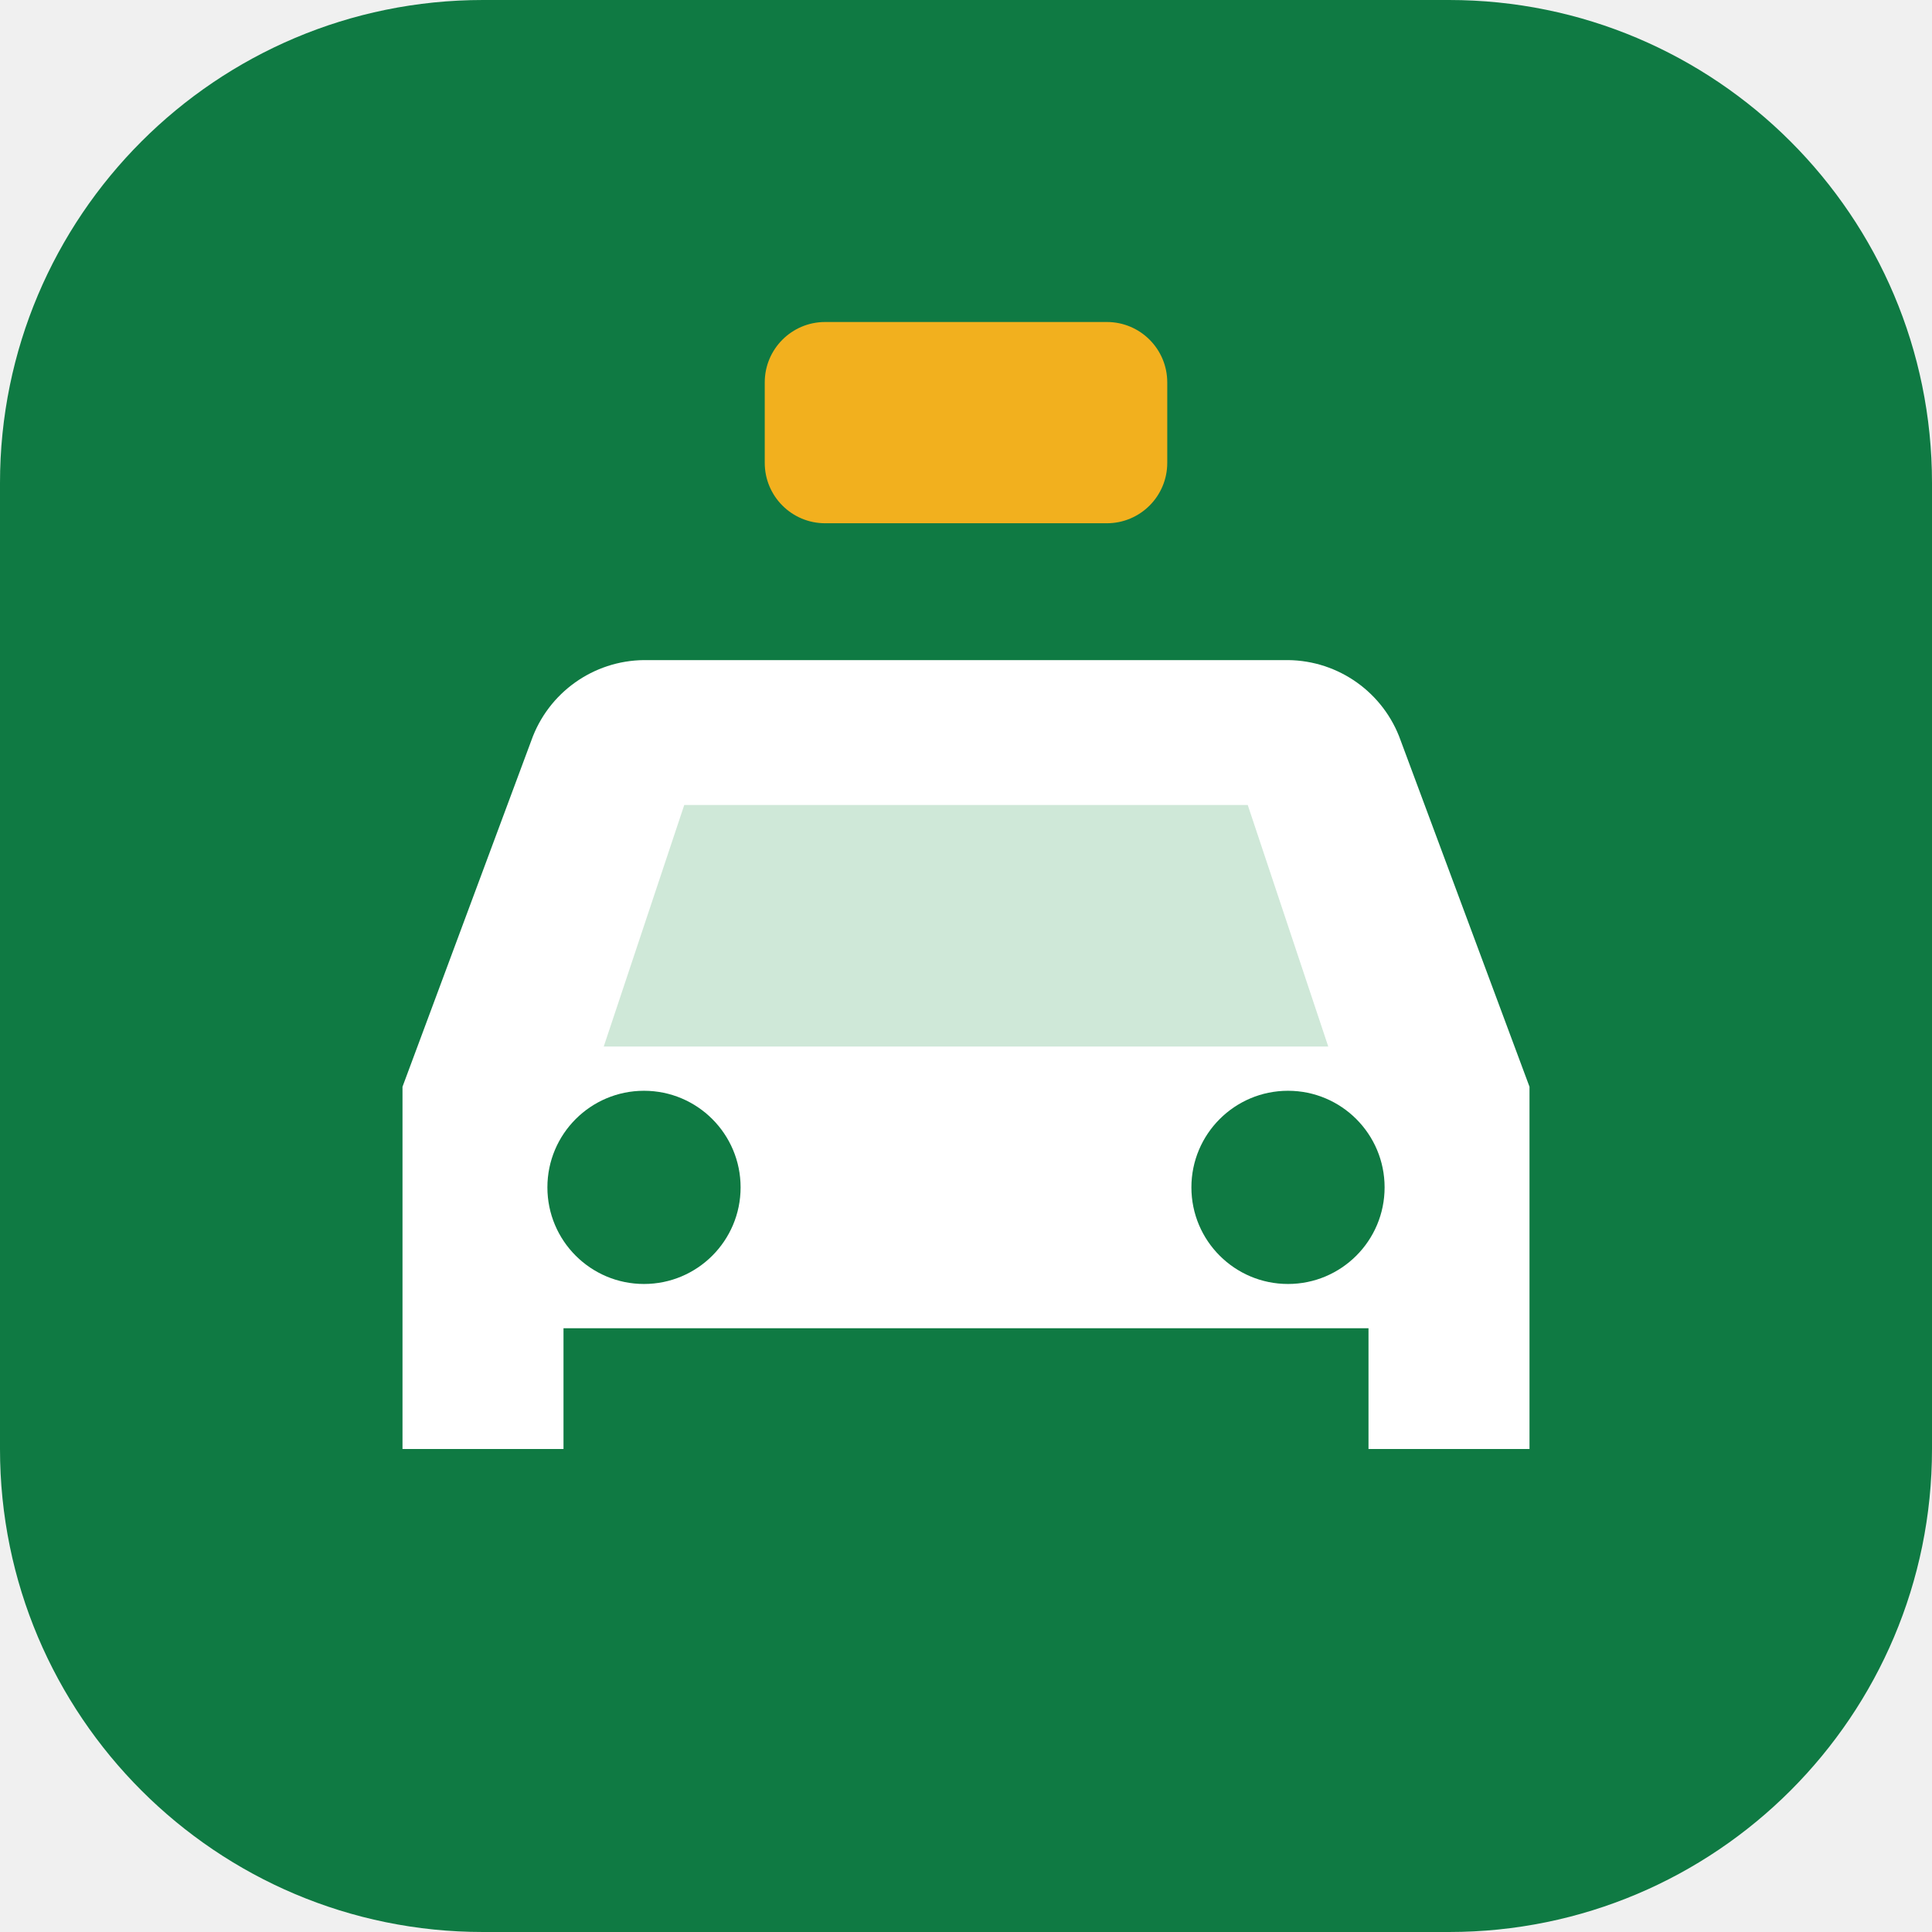
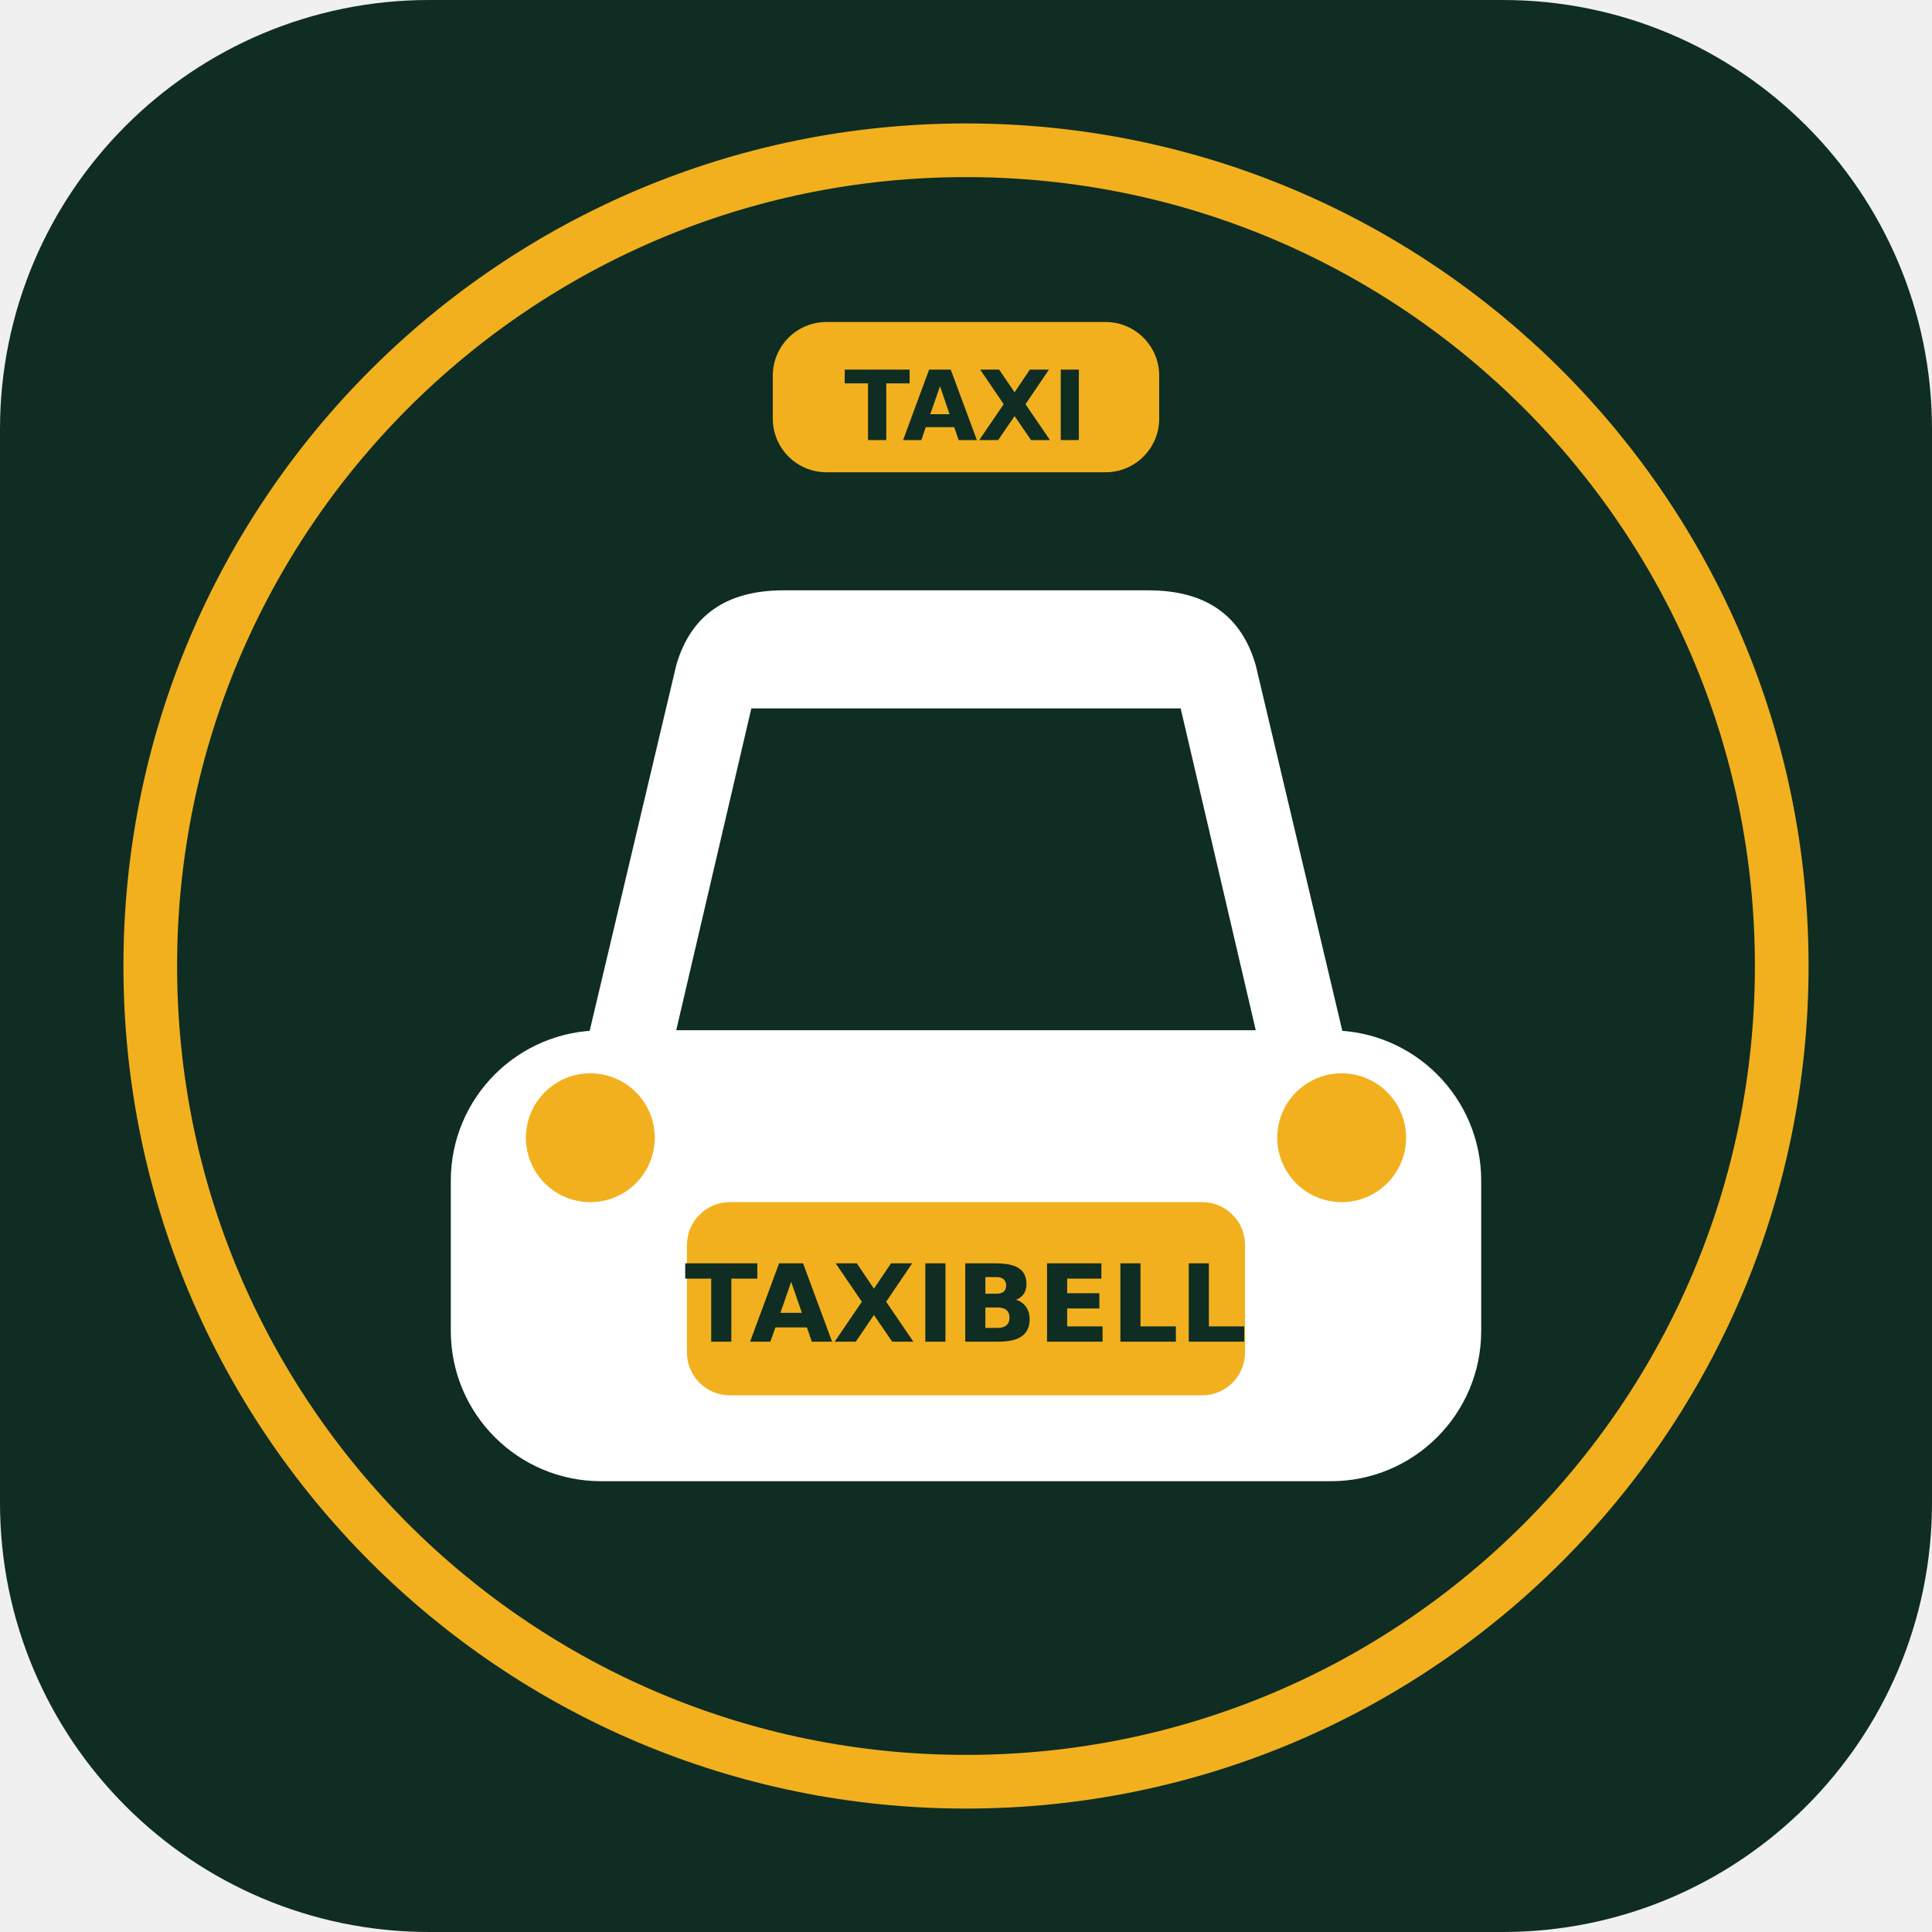
- <svg xmlns="http://www.w3.org/2000/svg" width="48" height="48" viewBox="0 0 48 48">
-   <rect width="48" height="48" rx="12" fill="#0f7a43" />
-   <rect x="19" y="8" width="10" height="5" rx="1.5" fill="#f2b01e" />
-   <path d="M10 27l3.2-8.6A3 3 0 0 1 16 16.4h16a3 3 0 0 1 2.8 2l3.2 8.6v9h-4v-3H14v3h-4z" fill="#ffffff" />
-   <path d="M15 26l2-6h14l2 6z" fill="#cfe8d8" />
-   <circle cx="16" cy="29.5" r="2.4" fill="#0f7a43" />
-   <circle cx="32" cy="29.5" r="2.4" fill="#0f7a43" />
+ <svg xmlns="http://www.w3.org/2000/svg" viewBox="0 0 180 180">
+   <rect width="180" height="180" rx="40" fill="#0f2d22" />
+   <circle cx="90" cy="90" r="76" fill="none" stroke="#f2b01e" stroke-width="5" />
+   <rect x="72" y="30" width="36" height="14" rx="5" fill="#f2b01e" />
+   <text x="90" y="41" text-anchor="middle" font-size="9" font-family="DejaVu Sans, Arial, Helvetica, sans-serif" font-weight="700" textLength="26" lengthAdjust="spacingAndGlyphs" fill="#0f2d22">TAXI</text>
+   <path d="M54 100 L63 62 Q65 55 73 55 L107 55 Q115 55 117 62 L126 100 Z" fill="#fff" />
+   <path d="M63 96 L70 66 L110 66 L117 96 Z" fill="#0f2d22" />
+   <rect x="42" y="96" width="96" height="42" rx="14" fill="#fff" />
+   <circle cx="55" cy="106" r="6" fill="#f2b01e" />
+   <circle cx="125" cy="106" r="6" fill="#f2b01e" />
+   <rect x="64" y="112" width="52" height="18" rx="4" fill="#f2b01e" />
+   <text x="90" y="125" text-anchor="middle" font-size="10" font-family="DejaVu Sans, Arial, Helvetica, sans-serif" font-weight="700" textLength="44" lengthAdjust="spacingAndGlyphs" fill="#0f2d22">TAXIBELL</text>
</svg>
